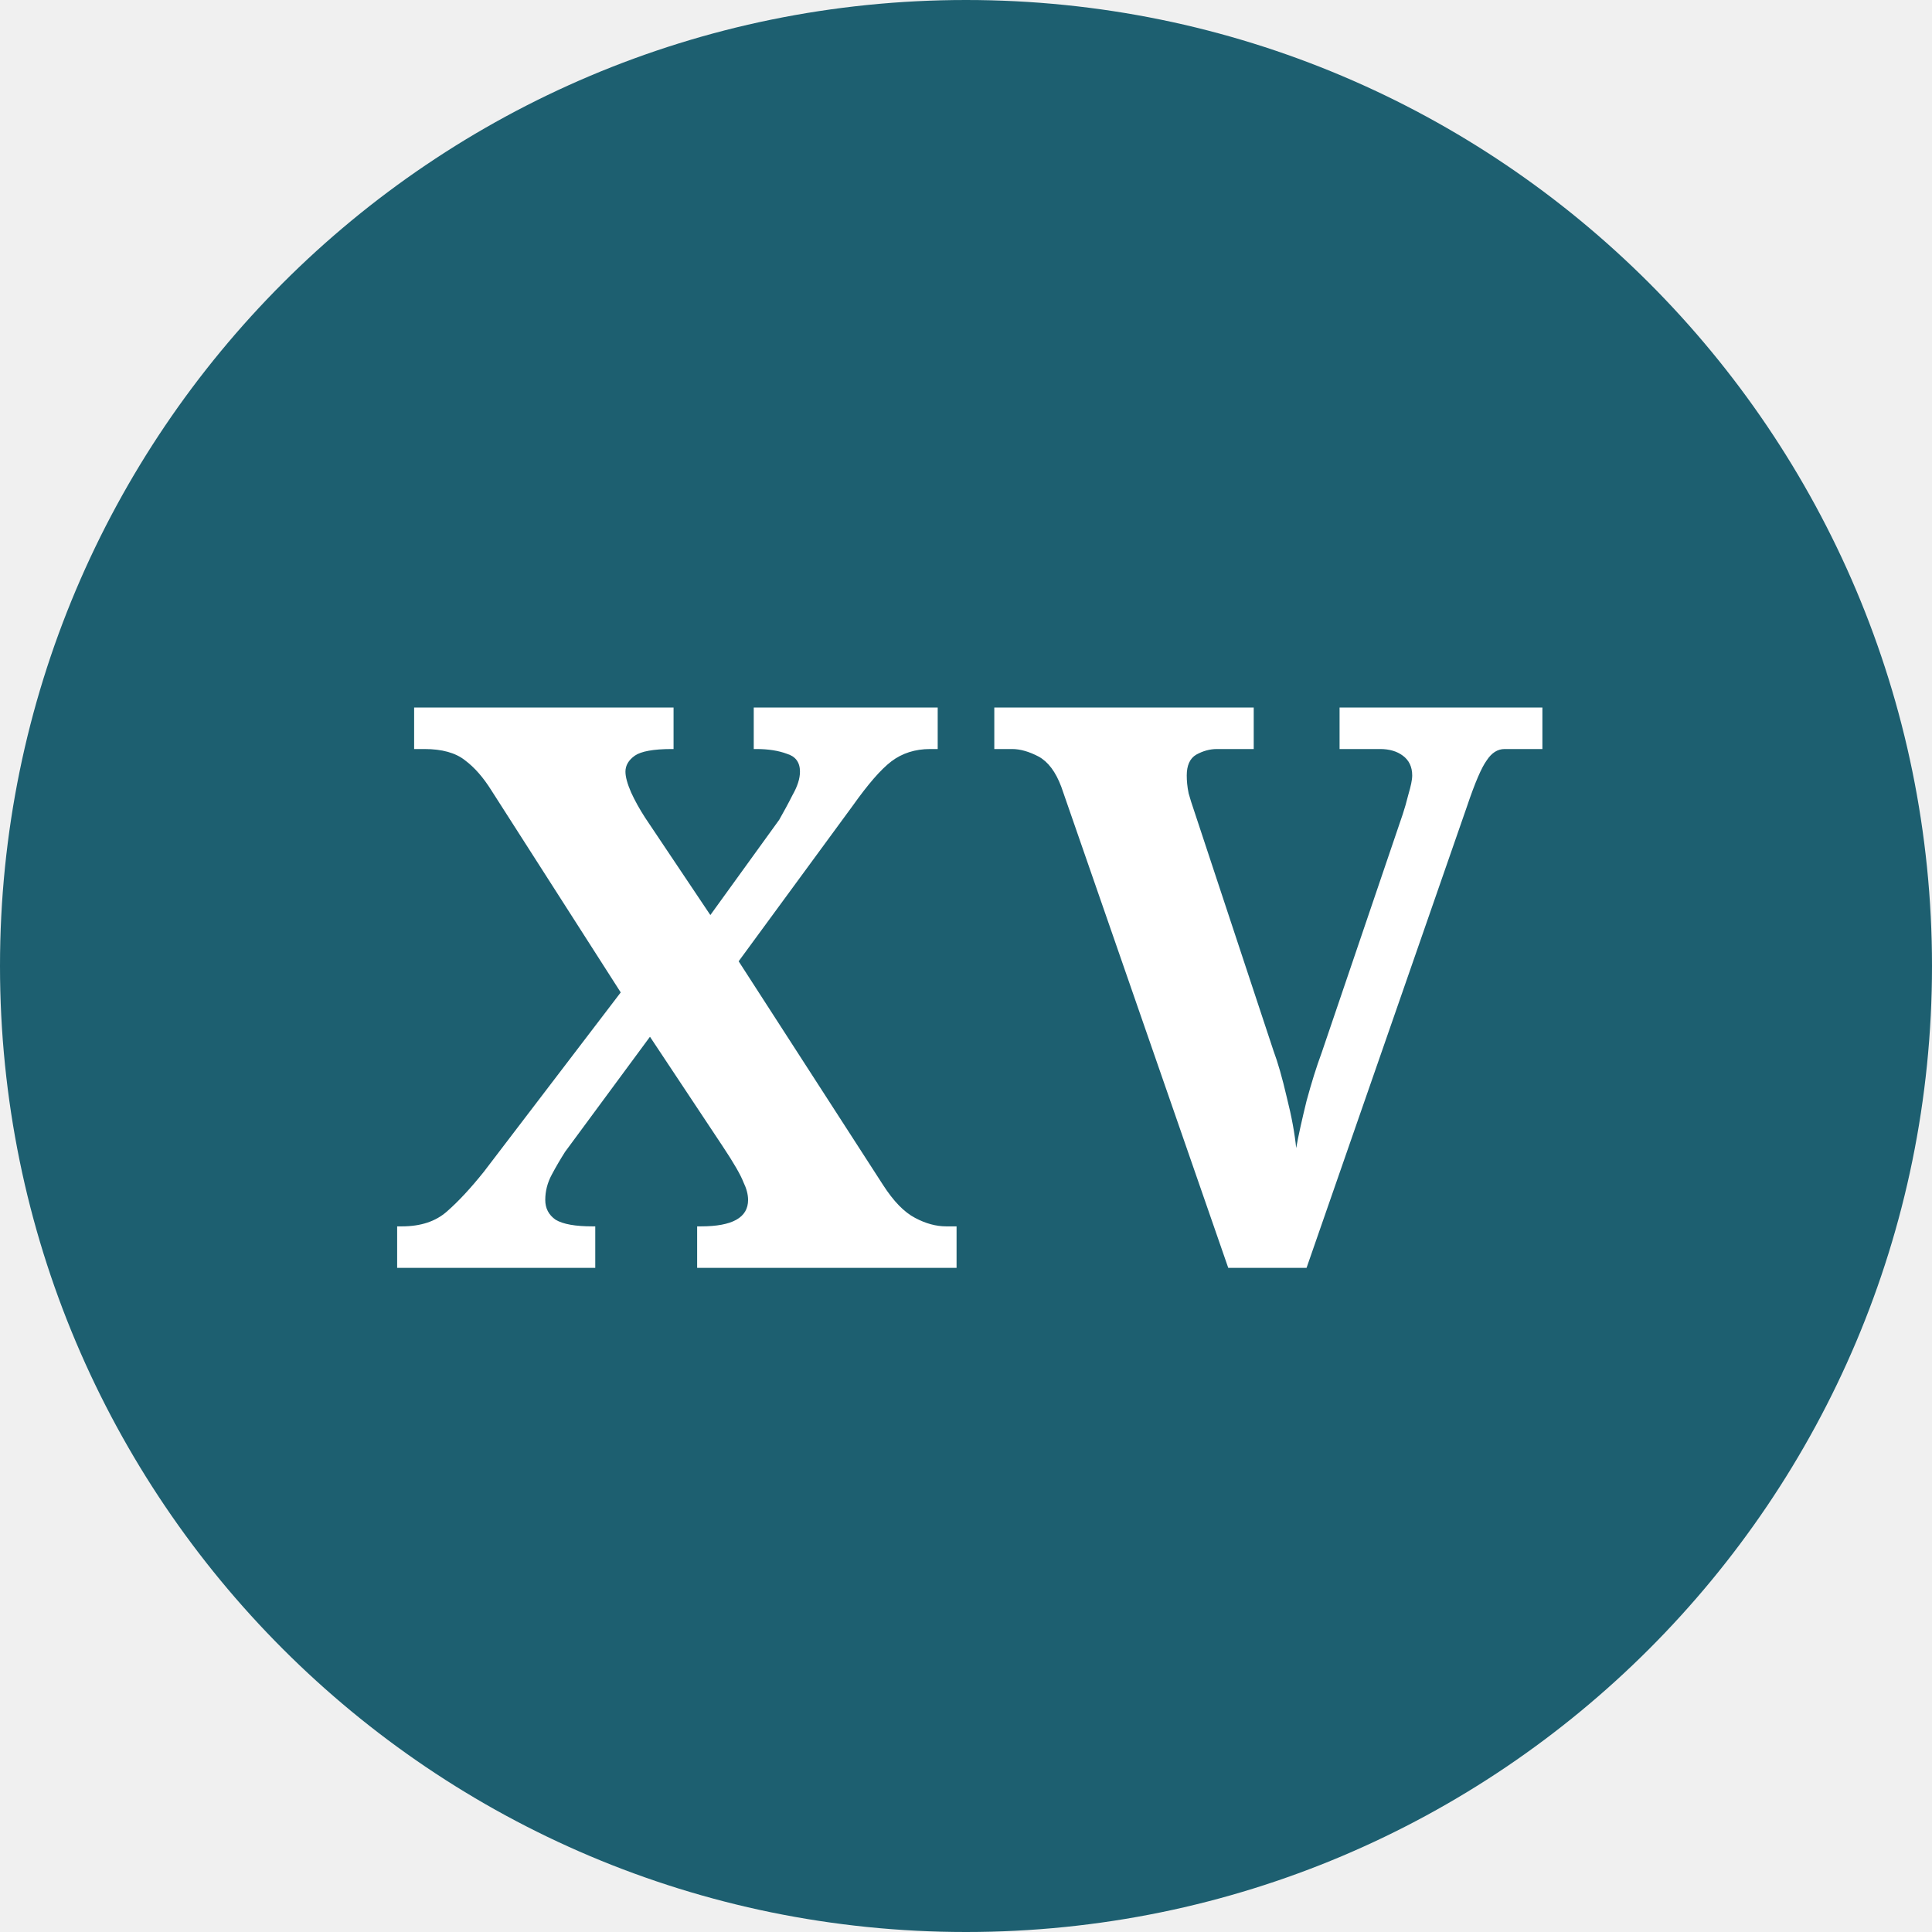
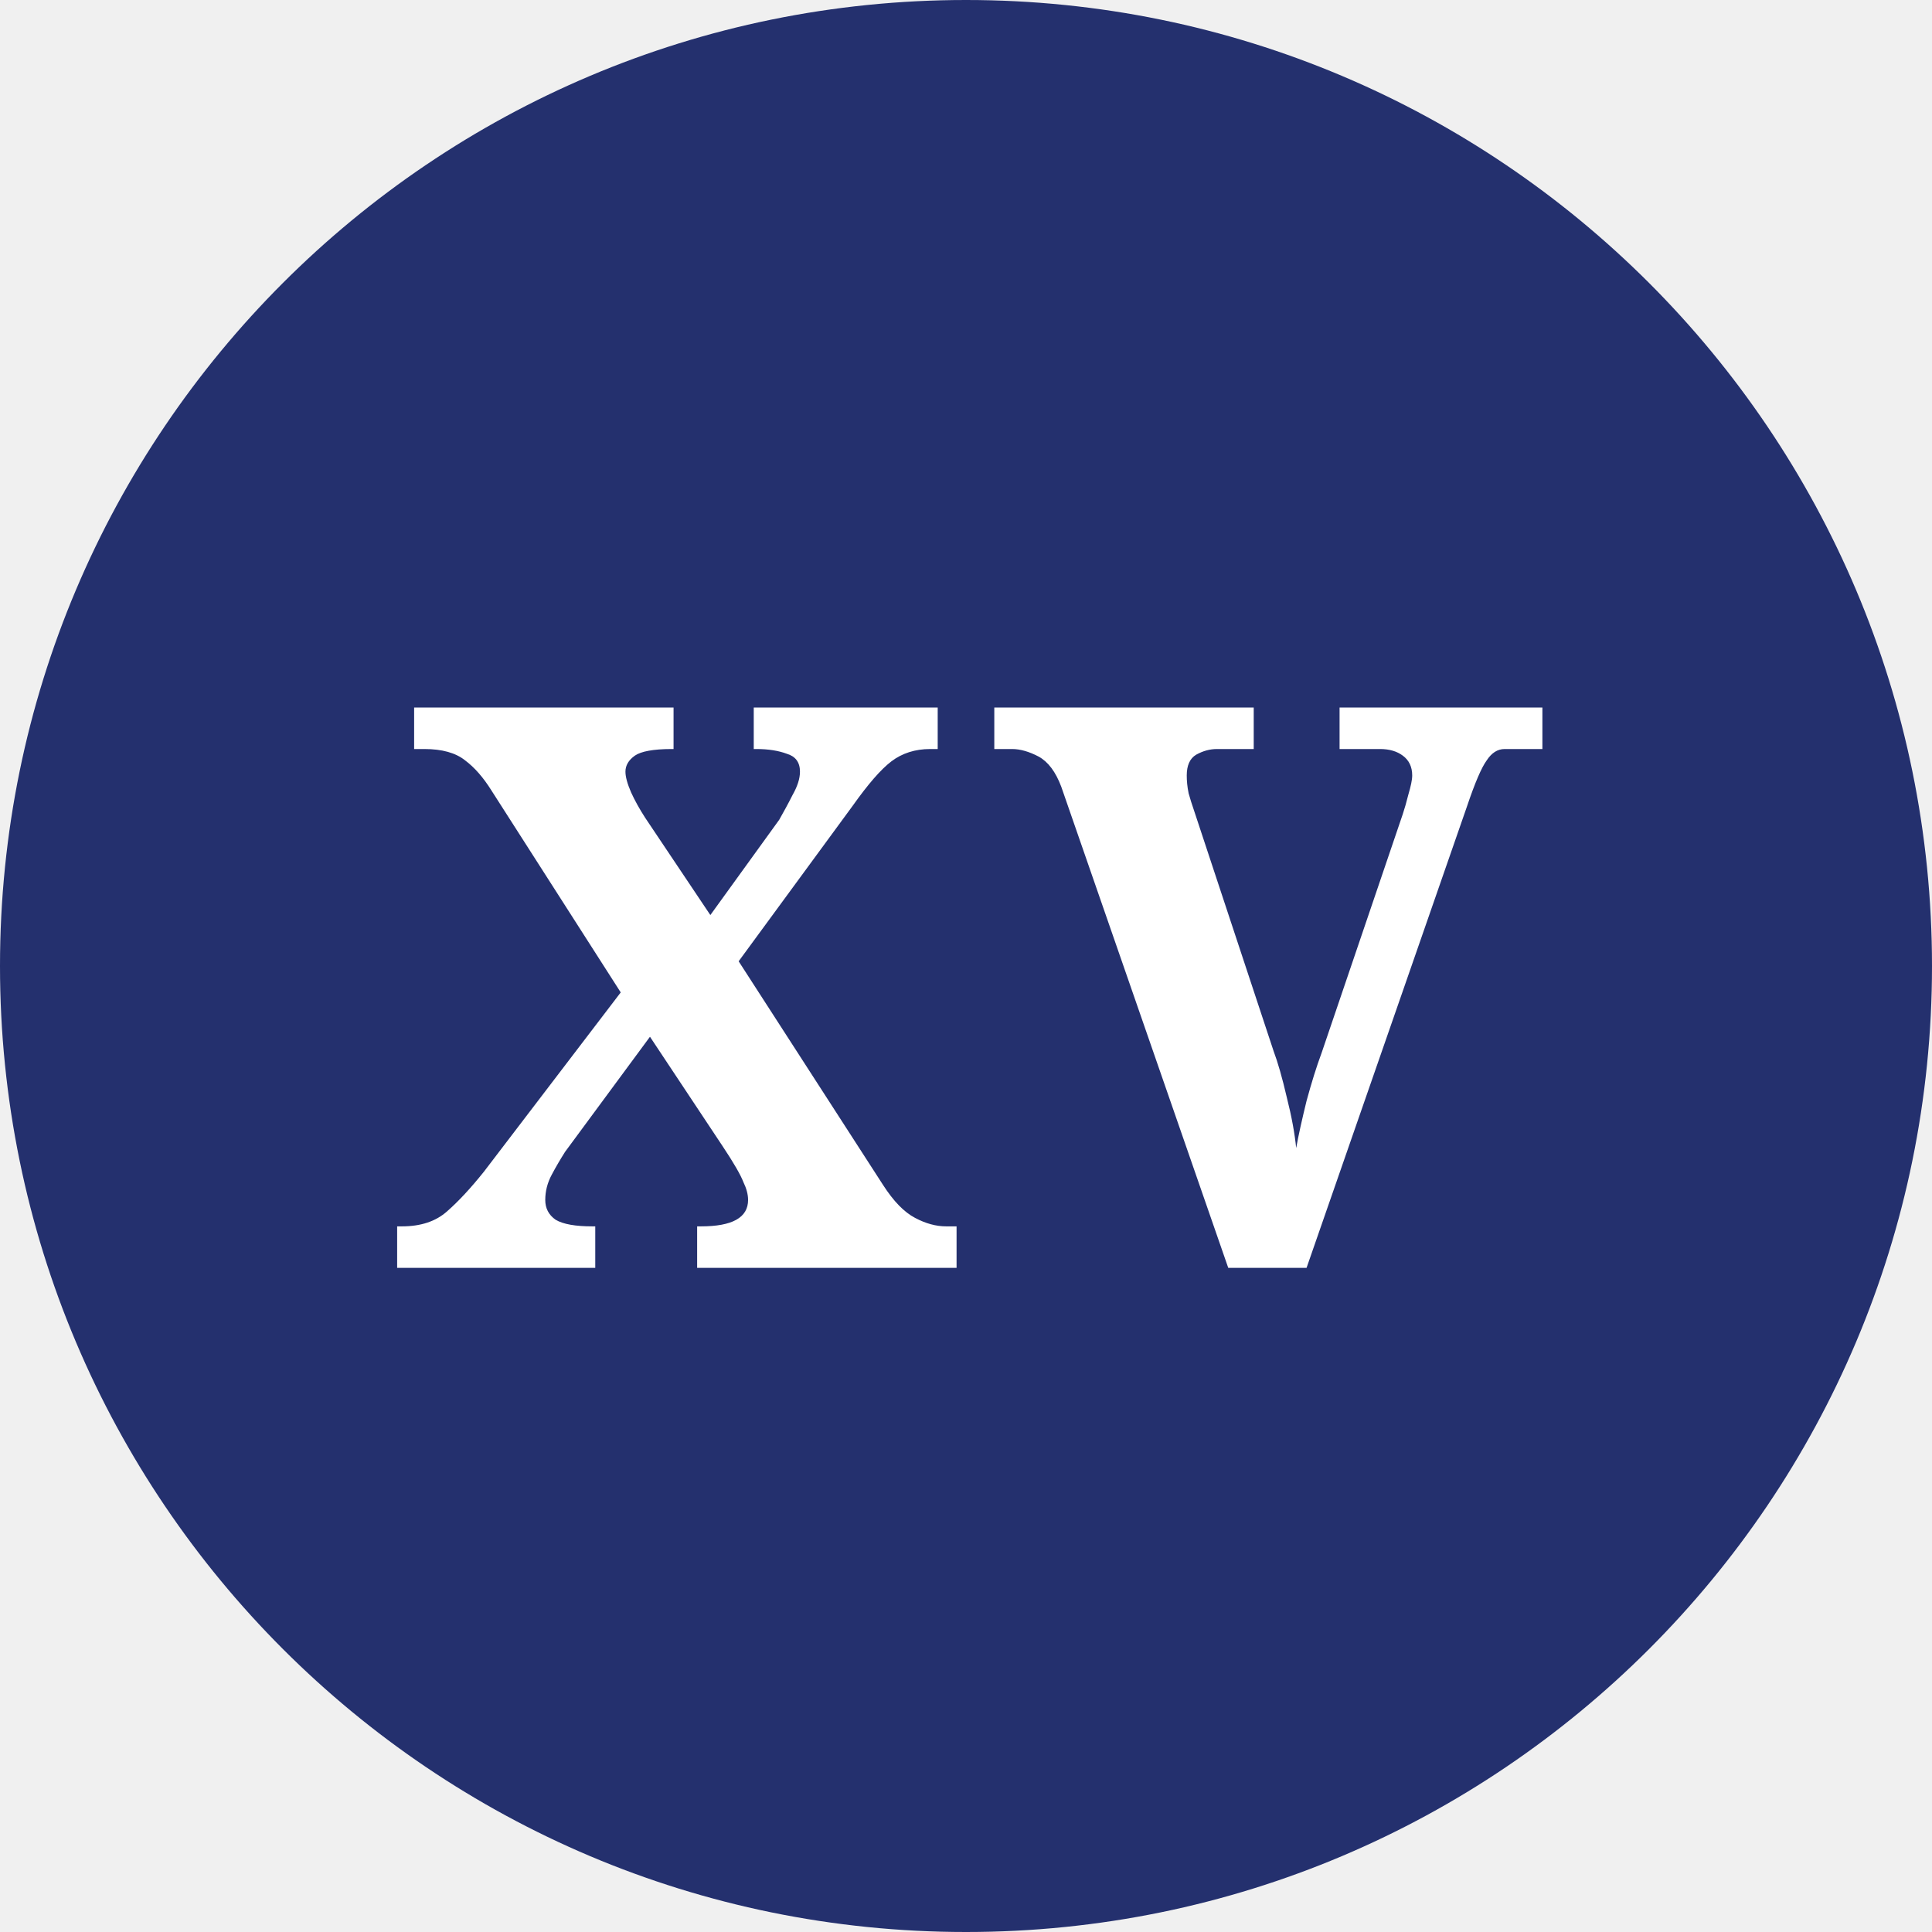
<svg xmlns="http://www.w3.org/2000/svg" viewBox="0 0 32 32">
-   <circle cx="16" cy="16" r="16" fill="#1d5f70" />
+   <circle cx="16" cy="16" r="16" fill="#24306e" />
  <text x="16" y="21" font-family="Georgia,serif" font-size="13" font-weight="bold" text-anchor="middle" fill="white" letter-spacing="0.5">XV</text>
</svg>
